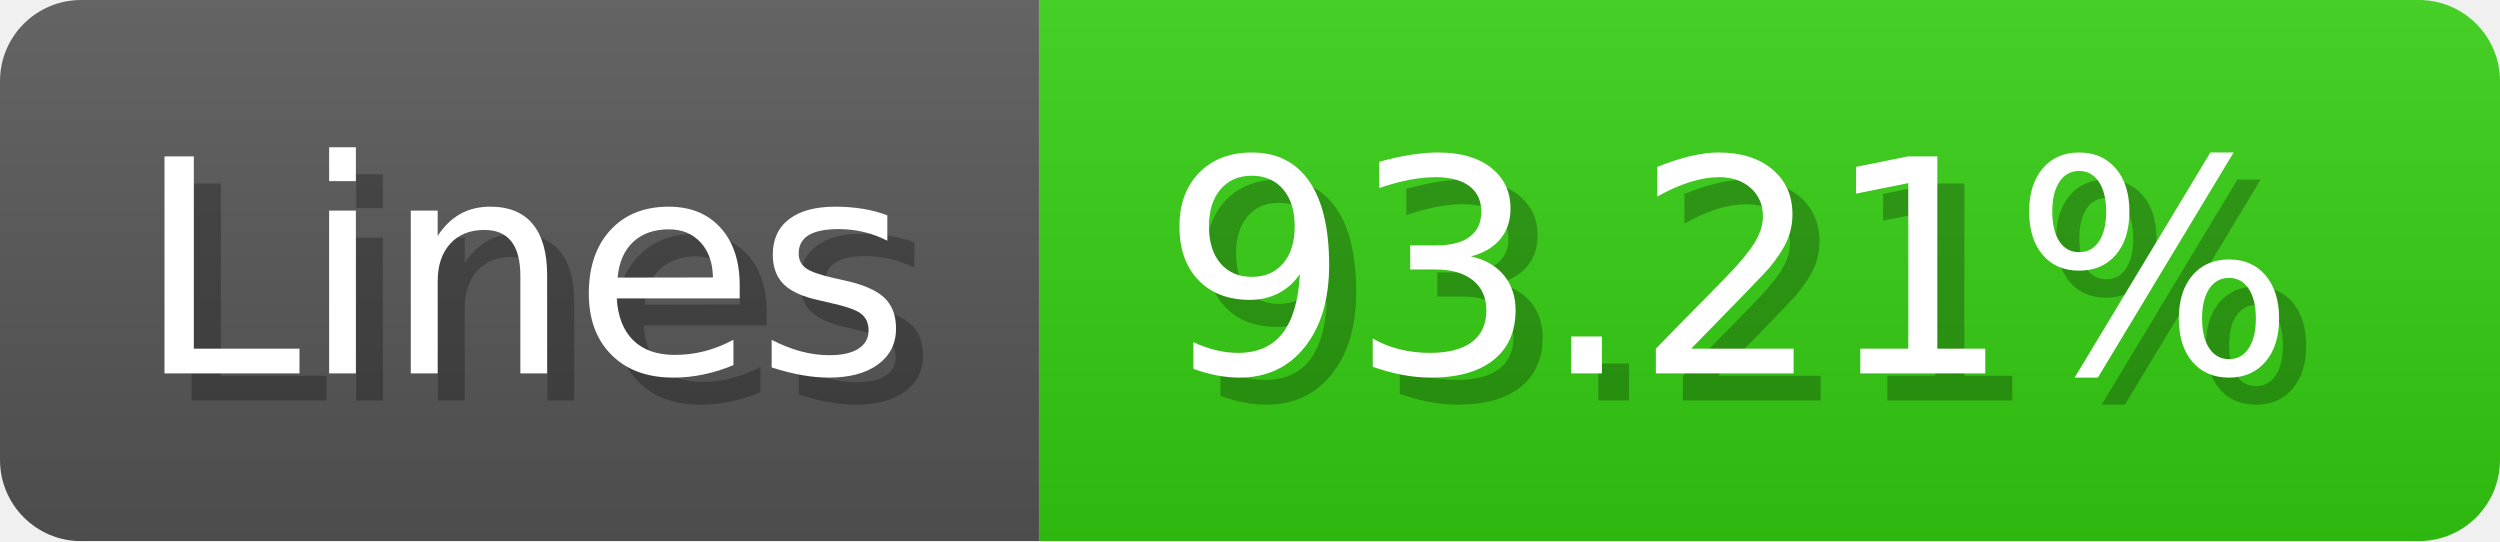
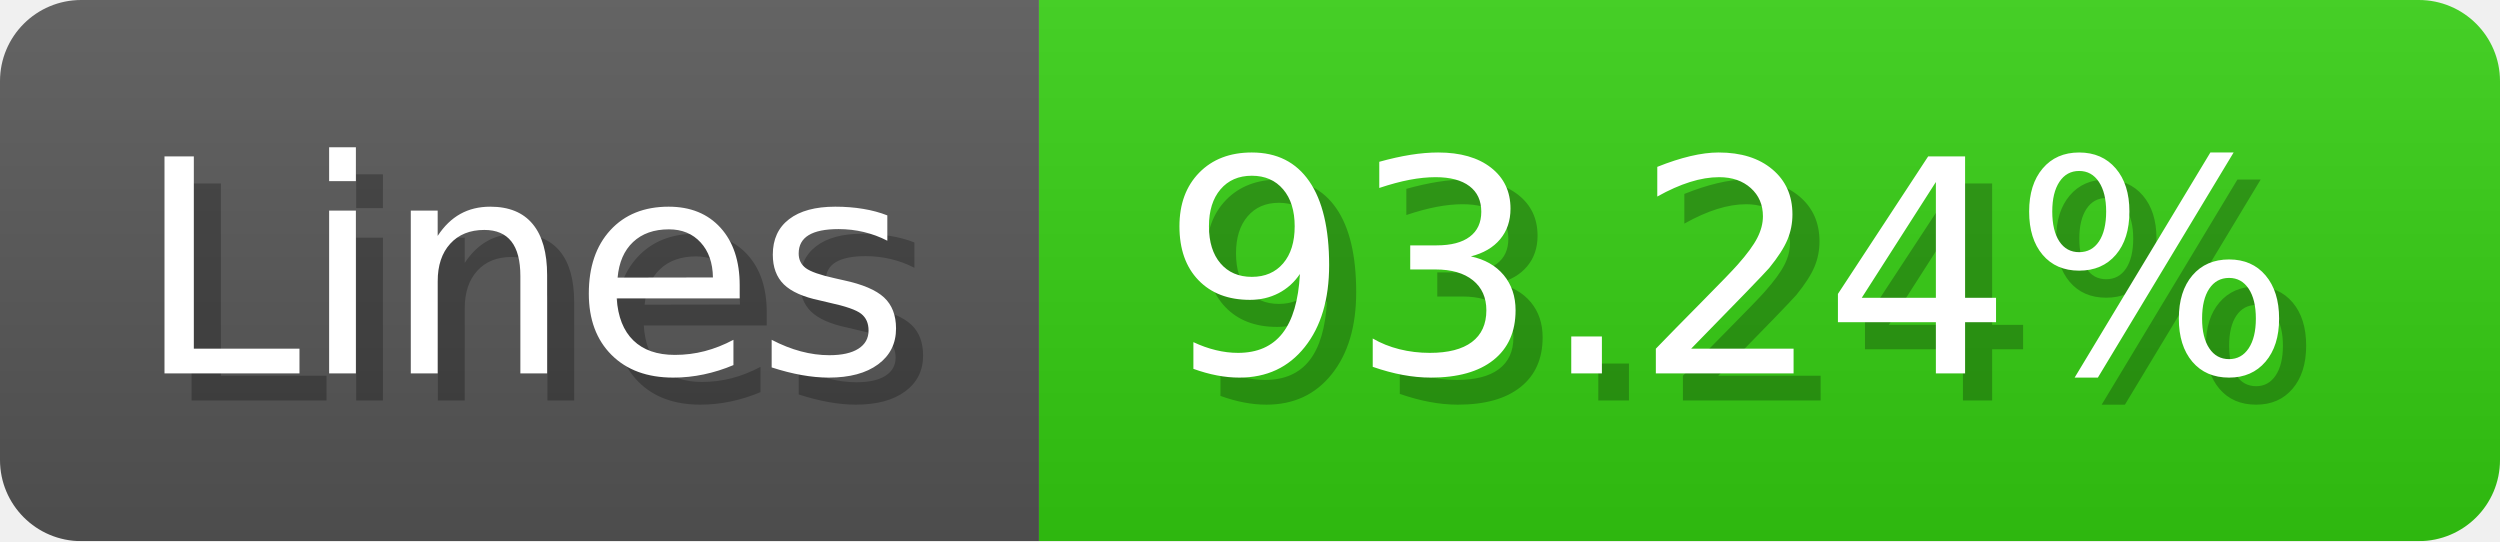
- <svg xmlns="http://www.w3.org/2000/svg" width="92.4" height="20" viewBox="0 0 924 200" role="img" aria-label="Lines: 93.21%">
+ <svg xmlns="http://www.w3.org/2000/svg" width="92.4" height="20" viewBox="0 0 924 200" role="img" aria-label="Lines: 93.24%">
  <linearGradient id="a" x2="0" y2="100%">
    <stop offset="0" stop-opacity=".1" stop-color="#EEE" />
    <stop offset="1" stop-opacity=".1" />
  </linearGradient>
  <mask id="m">
    <rect width="924" height="200" rx="30" fill="#FFF" />
  </mask>
  <g mask="url(#m)">
    <rect width="384" height="200" fill="#555" />
    <rect width="540" height="200" fill="#3C1" x="384" />
    <rect width="924" height="200" fill="url(#a)" />
  </g>
  <g aria-hidden="true" fill="#fff" text-anchor="start" font-family="Verdana,DejaVu Sans,sans-serif" font-size="110">
    <text x="60" y="148" textLength="284" fill="#000" opacity="0.25">Lines</text>
    <text x="50" y="138" textLength="284">Lines</text>
-     <text x="439" y="148" textLength="440" fill="#000" opacity="0.25">93.21%</text>
-     <text x="429" y="138" textLength="440">93.21%</text>
+     <text x="439" y="148" textLength="440" fill="#000" opacity="0.25">93.24%</text>
+     <text x="429" y="138" textLength="440">93.24%</text>
  </g>
</svg>
